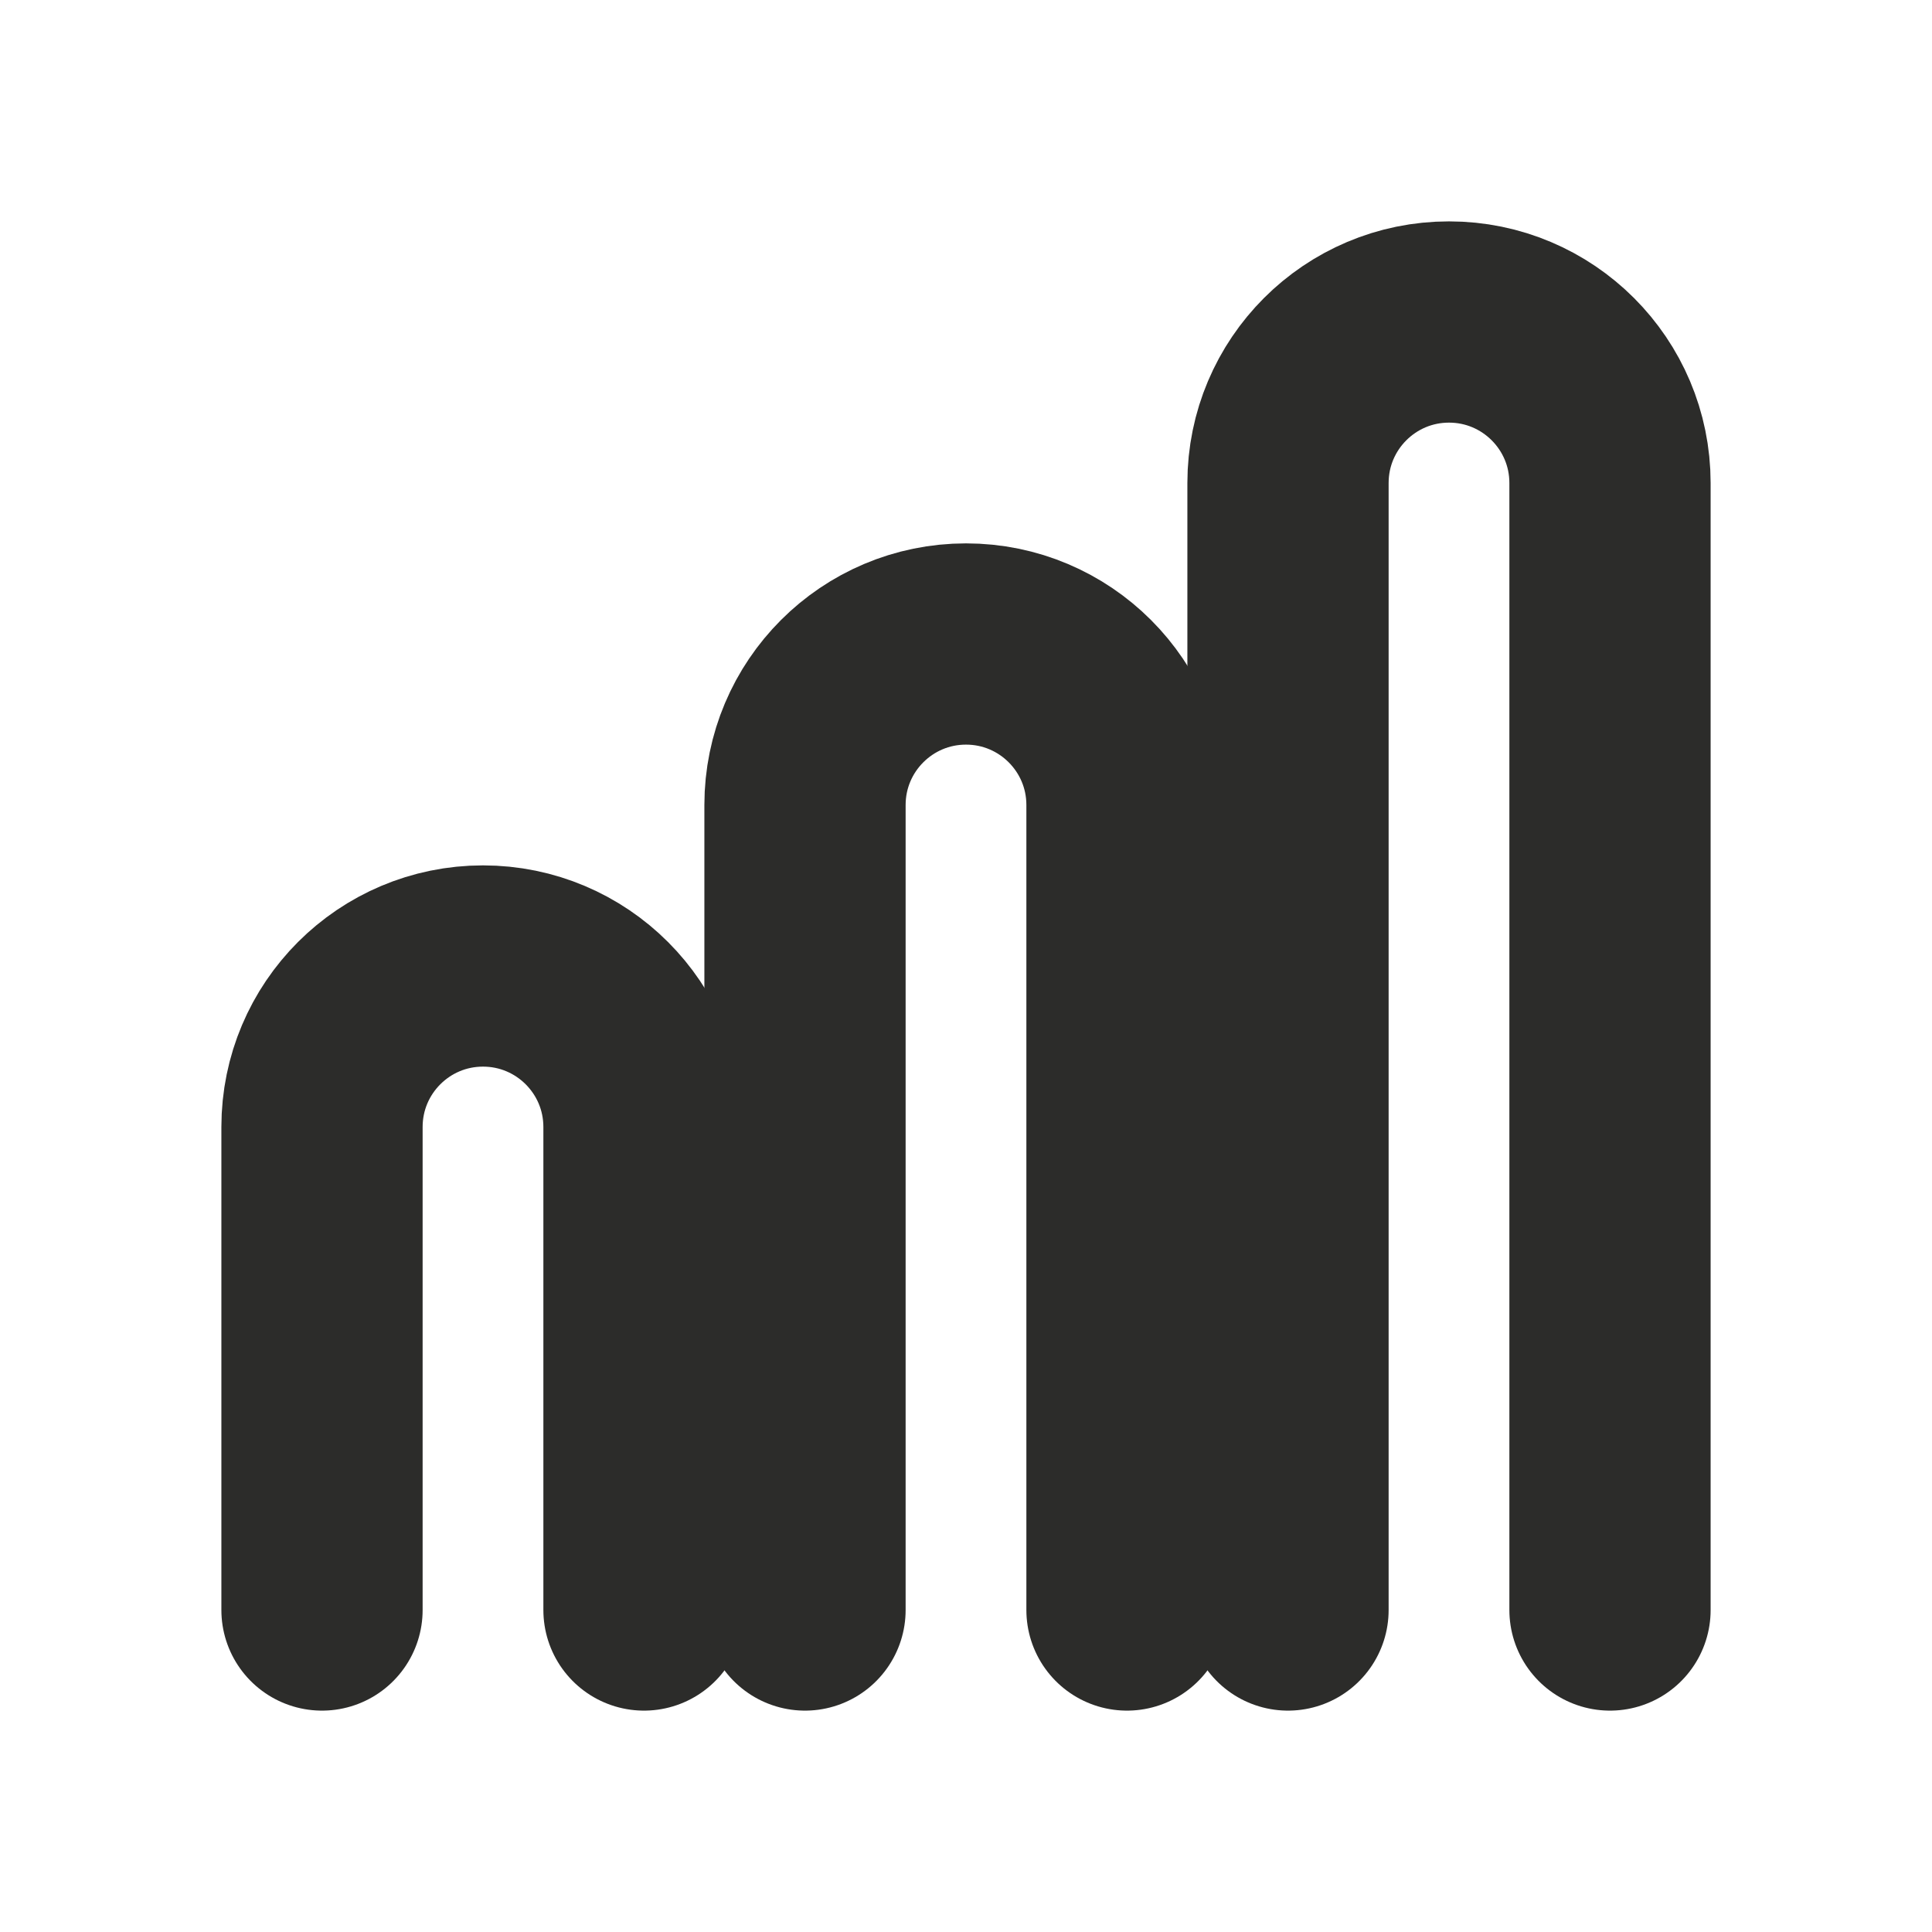
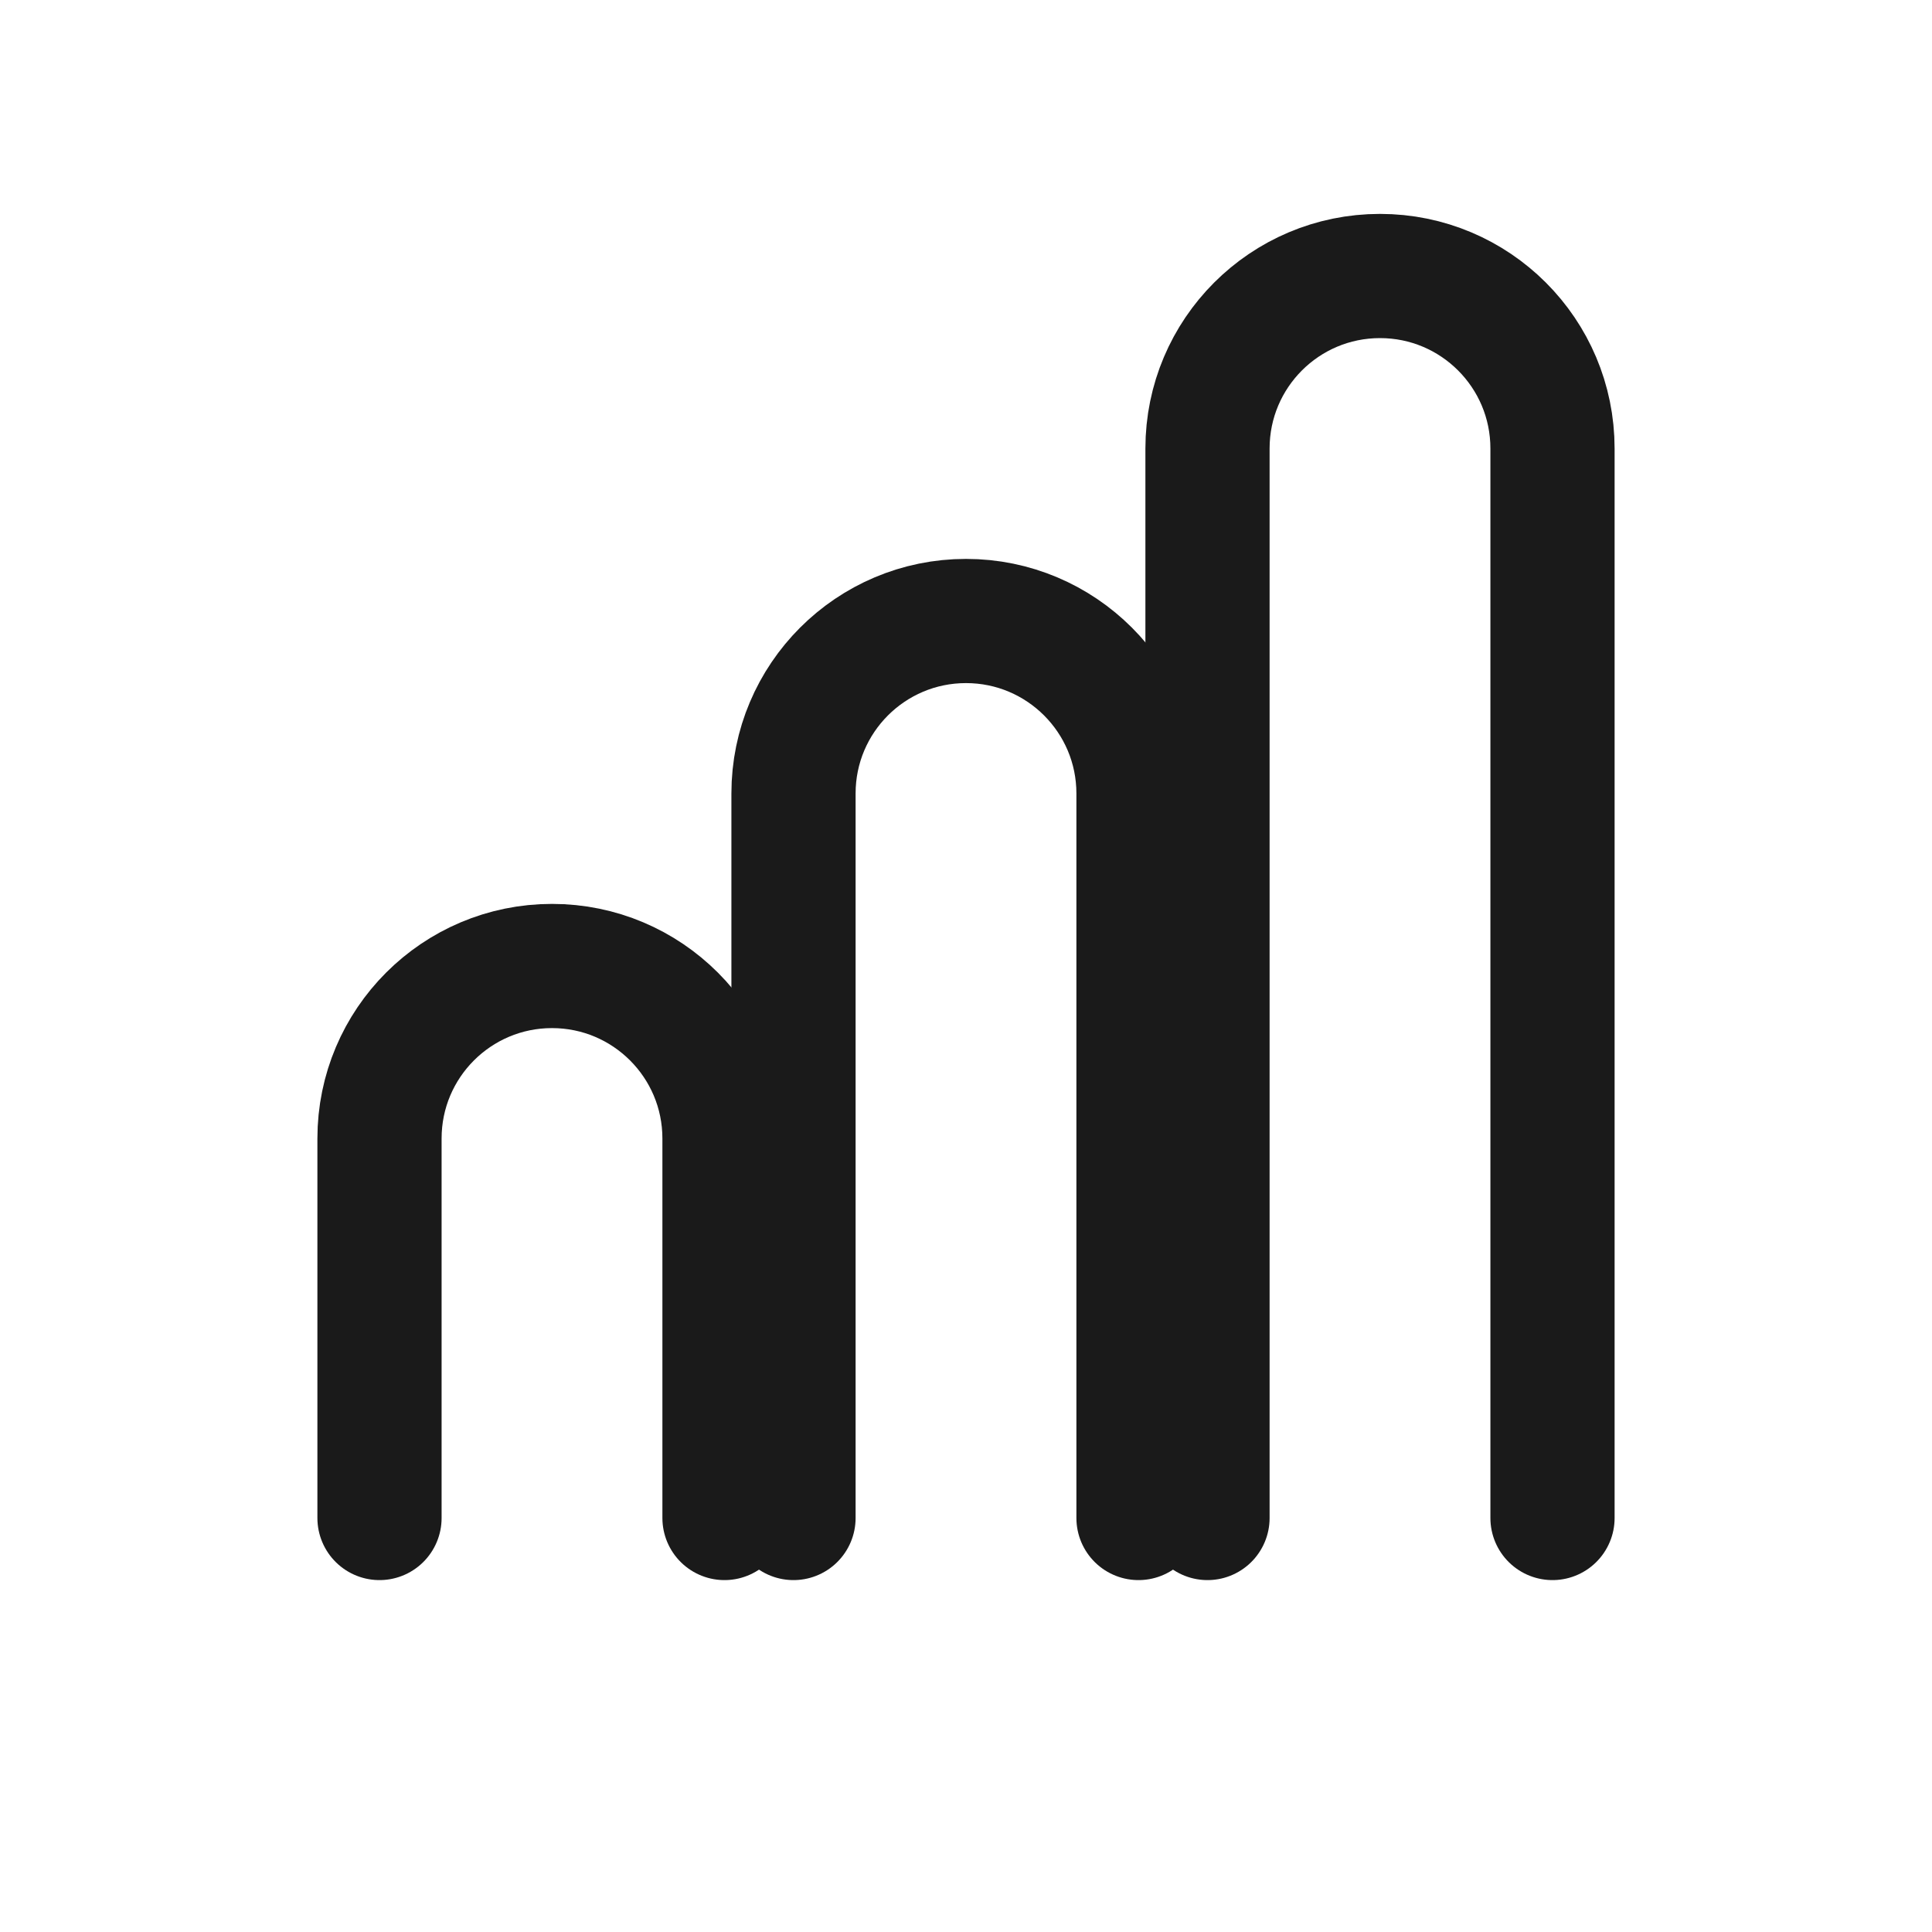
- <svg xmlns="http://www.w3.org/2000/svg" viewBox="0 0 24 24" fill="none">
-   <path d="M4 20V14a2 2 0 014 0v6" stroke="#2c2c2a" stroke-width="2.5" stroke-linecap="round" />
-   <path d="M10 20V10a2 2 0 014 0v10" stroke="#2c2c2a" stroke-width="2.5" stroke-linecap="round" />
-   <path d="M16 20V6a2 2 0 014 0v14" stroke="#2c2c2a" stroke-width="2.5" stroke-linecap="round" />
+ <svg xmlns="http://www.w3.org/2000/svg" viewBox="0 0 28 28" fill="none">
+   <path d="M5.5 22V16.5a2.5 2.5 0 015 0V22" stroke="#1a1a1a" stroke-width="1.8" stroke-linecap="round" stroke-linejoin="round" />
+   <path d="M11.5 22V11.5a2.5 2.5 0 015 0V22" stroke="#1a1a1a" stroke-width="1.8" stroke-linecap="round" stroke-linejoin="round" />
+   <path d="M17.5 22V6.5a2.5 2.5 0 015 0V22" stroke="#1a1a1a" stroke-width="1.8" stroke-linecap="round" stroke-linejoin="round" />
</svg>
